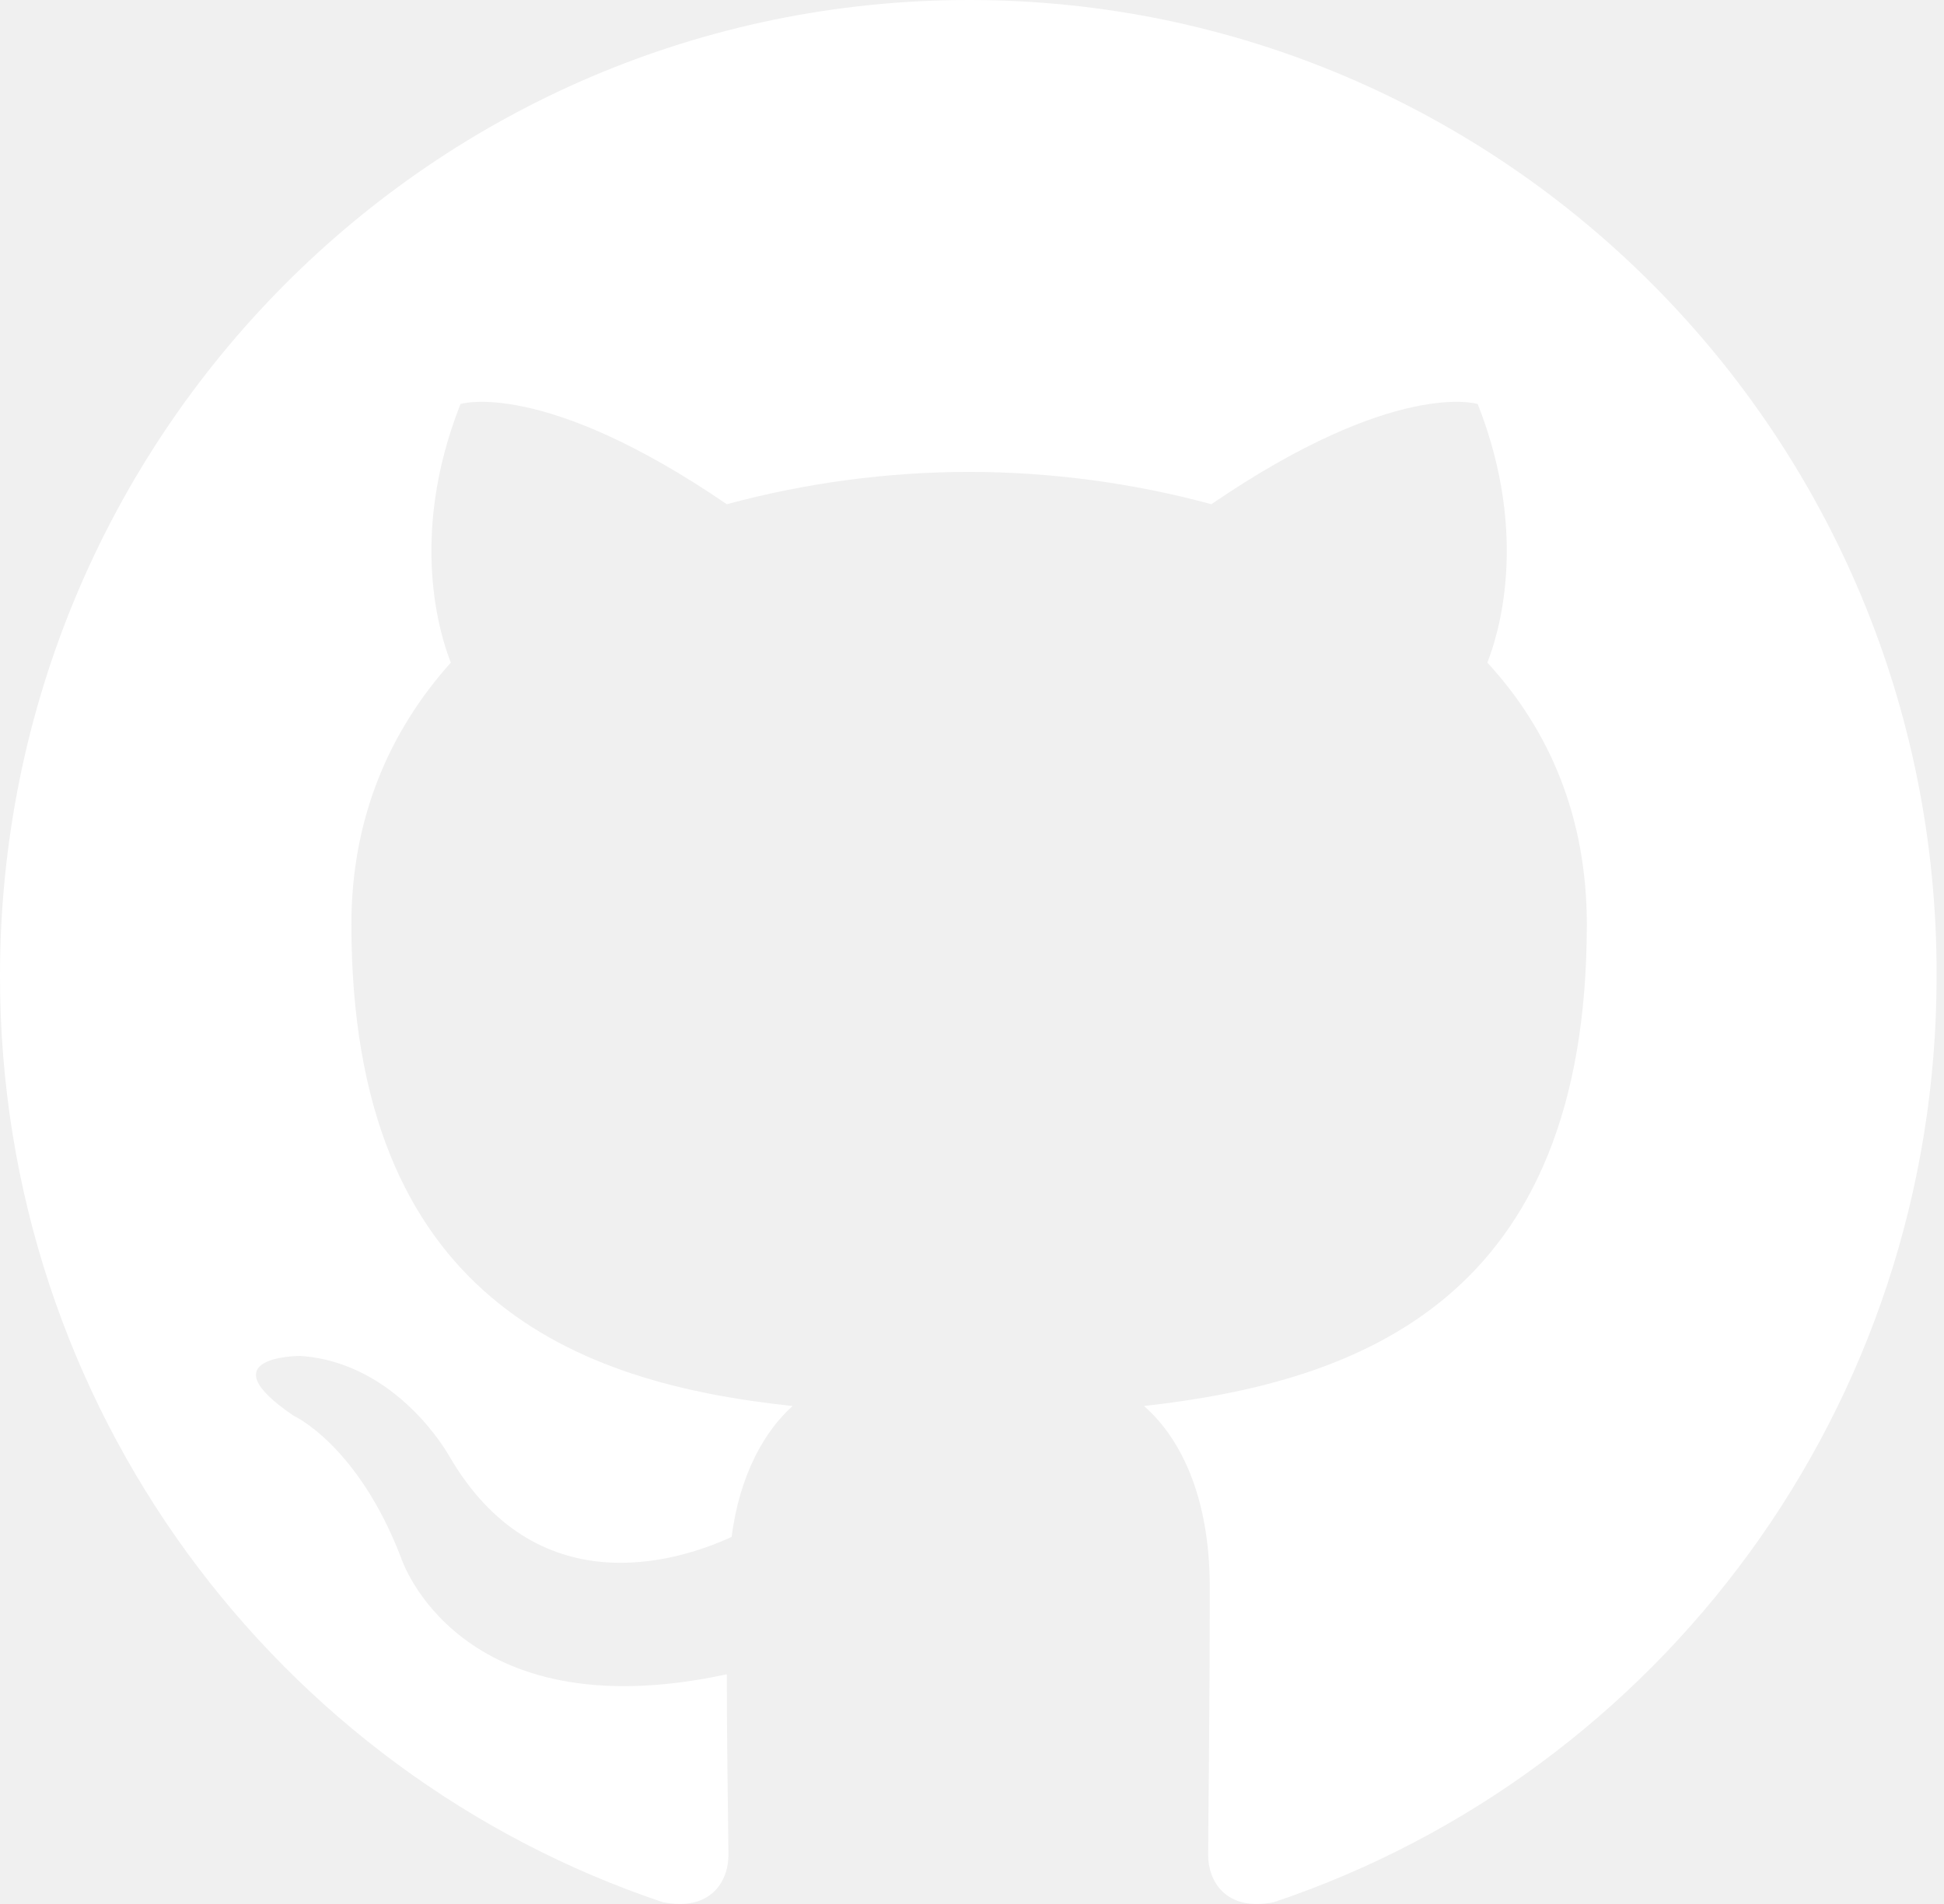
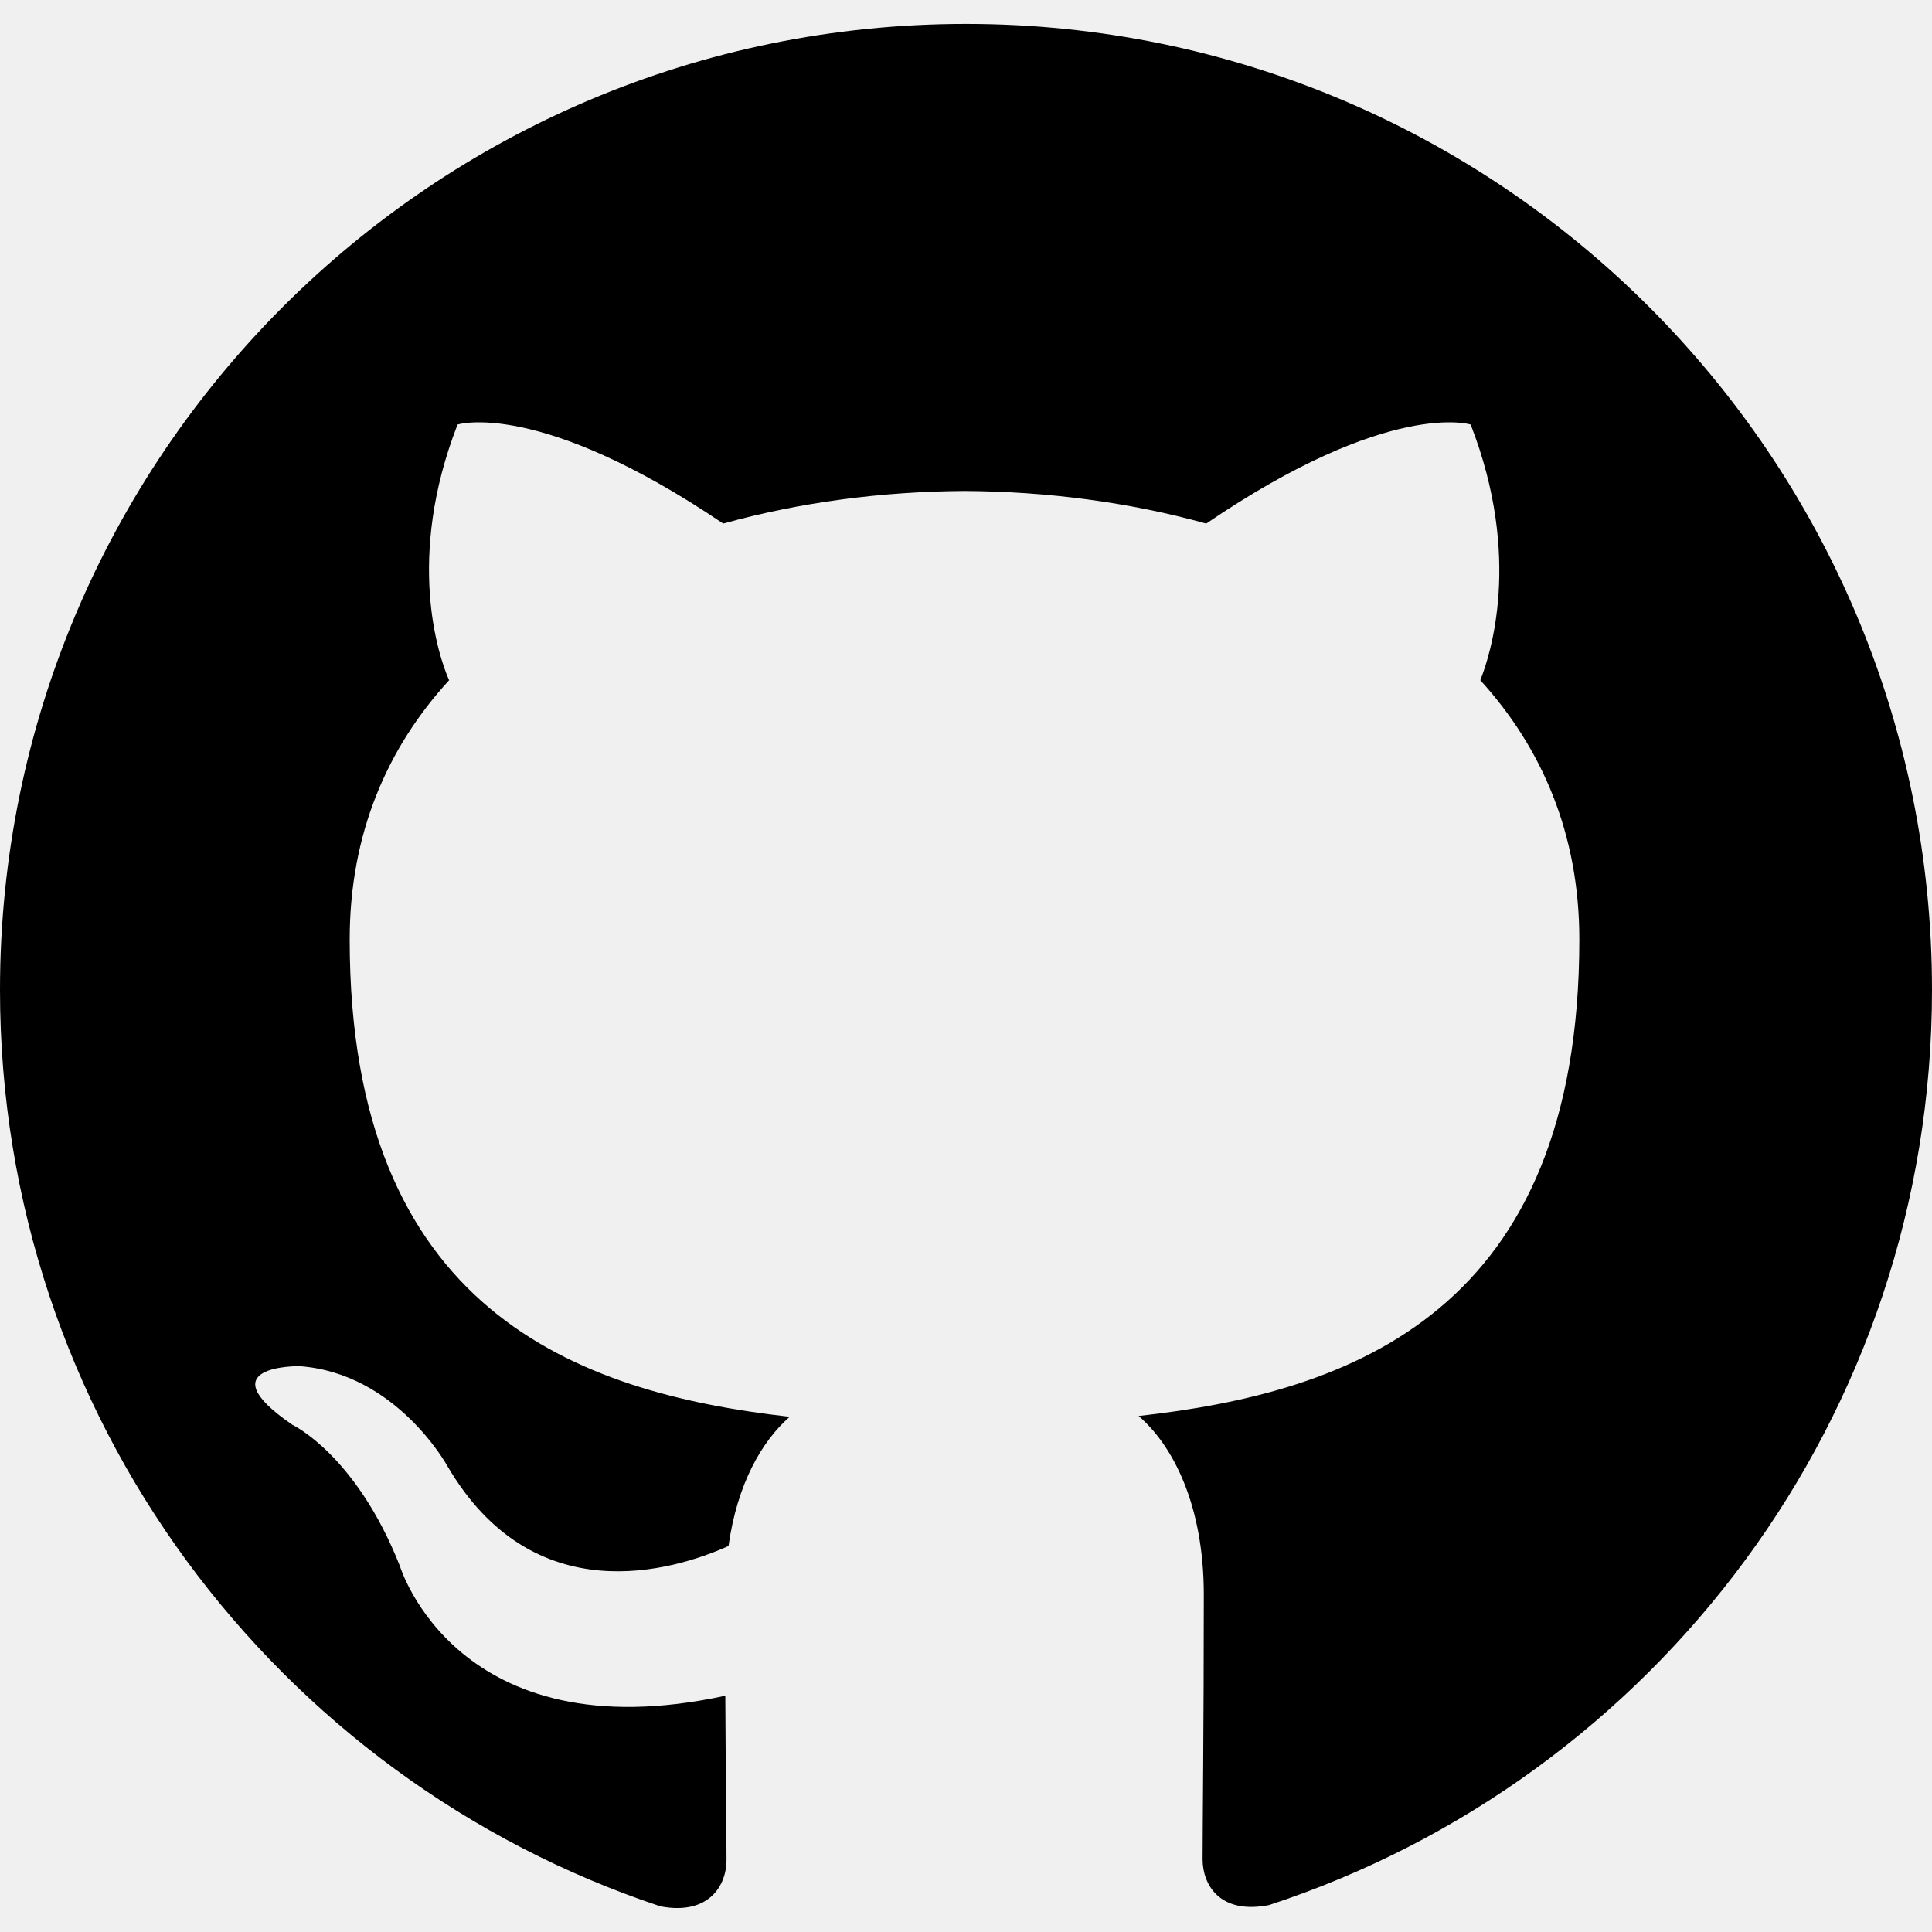
- <svg xmlns="http://www.w3.org/2000/svg" width="98" height="96">
-   <path fill-rule="evenodd" clip-rule="evenodd" d="M48.854 0C21.839 0 0 22 0 49.217c0 21.756 13.993 40.172 33.405 46.69 2.427.49 3.316-1.059 3.316-2.362 0-1.141-.08-5.052-.08-9.127-13.59 2.934-16.42-5.867-16.42-5.867-2.184-5.704-5.42-7.17-5.42-7.17-4.448-3.015.324-3.015.324-3.015 4.934.326 7.523 5.052 7.523 5.052 4.367 7.496 11.404 5.378 14.235 4.074.404-3.178 1.699-5.378 3.074-6.6-10.839-1.141-22.243-5.378-22.243-24.283 0-5.378 1.94-9.778 5.014-13.2-.485-1.222-2.184-6.275.486-13.038 0 0 4.125-1.304 13.426 5.052a46.97 46.97 0 0 1 12.214-1.63c4.125 0 8.33.571 12.213 1.63 9.302-6.356 13.427-5.052 13.427-5.052 2.67 6.763.97 11.816.485 13.038 3.155 3.422 5.015 7.822 5.015 13.2 0 18.905-11.404 23.06-22.324 24.283 1.78 1.548 3.316 4.481 3.316 9.126 0 6.6-.08 11.897-.08 13.526 0 1.304.89 2.853 3.316 2.364 19.412-6.52 33.405-24.935 33.405-46.691C97.707 22 75.788 0 48.854 0z" fill="#fff" />
+ <svg xmlns="http://www.w3.org/2000/svg" role="img" viewBox="0 0 24 24">
+   <path d="M12 .297c-6.63 0-12 5.373-12 12 0 5.303 3.438 9.8 8.205 11.385.6.113.82-.258.82-.577 0-.285-.01-1.04-.015-2.04-3.338.724-4.042-1.61-4.042-1.61C4.422 18.07 3.633 17.7 3.633 17.7c-1.087-.744.084-.729.084-.729 1.205.084 1.838 1.236 1.838 1.236 1.07 1.835 2.809 1.305 3.495.998.108-.776.417-1.305.76-1.605-2.665-.3-5.466-1.332-5.466-5.93 0-1.31.465-2.38 1.235-3.22-.135-.303-.54-1.523.105-3.176 0 0 1.005-.322 3.3 1.23.96-.267 1.98-.399 3-.405 1.02.006 2.04.138 3 .405 2.28-1.552 3.285-1.23 3.285-1.23.645 1.653.24 2.873.12 3.176.765.84 1.23 1.91 1.23 3.22 0 4.61-2.805 5.625-5.475 5.92.42.36.81 1.096.81 2.22 0 1.606-.015 2.896-.015 3.286 0 .315.21.69.825.57C20.565 22.092 24 17.592 24 12.297c0-6.627-5.373-12-12-12" />
</svg>
